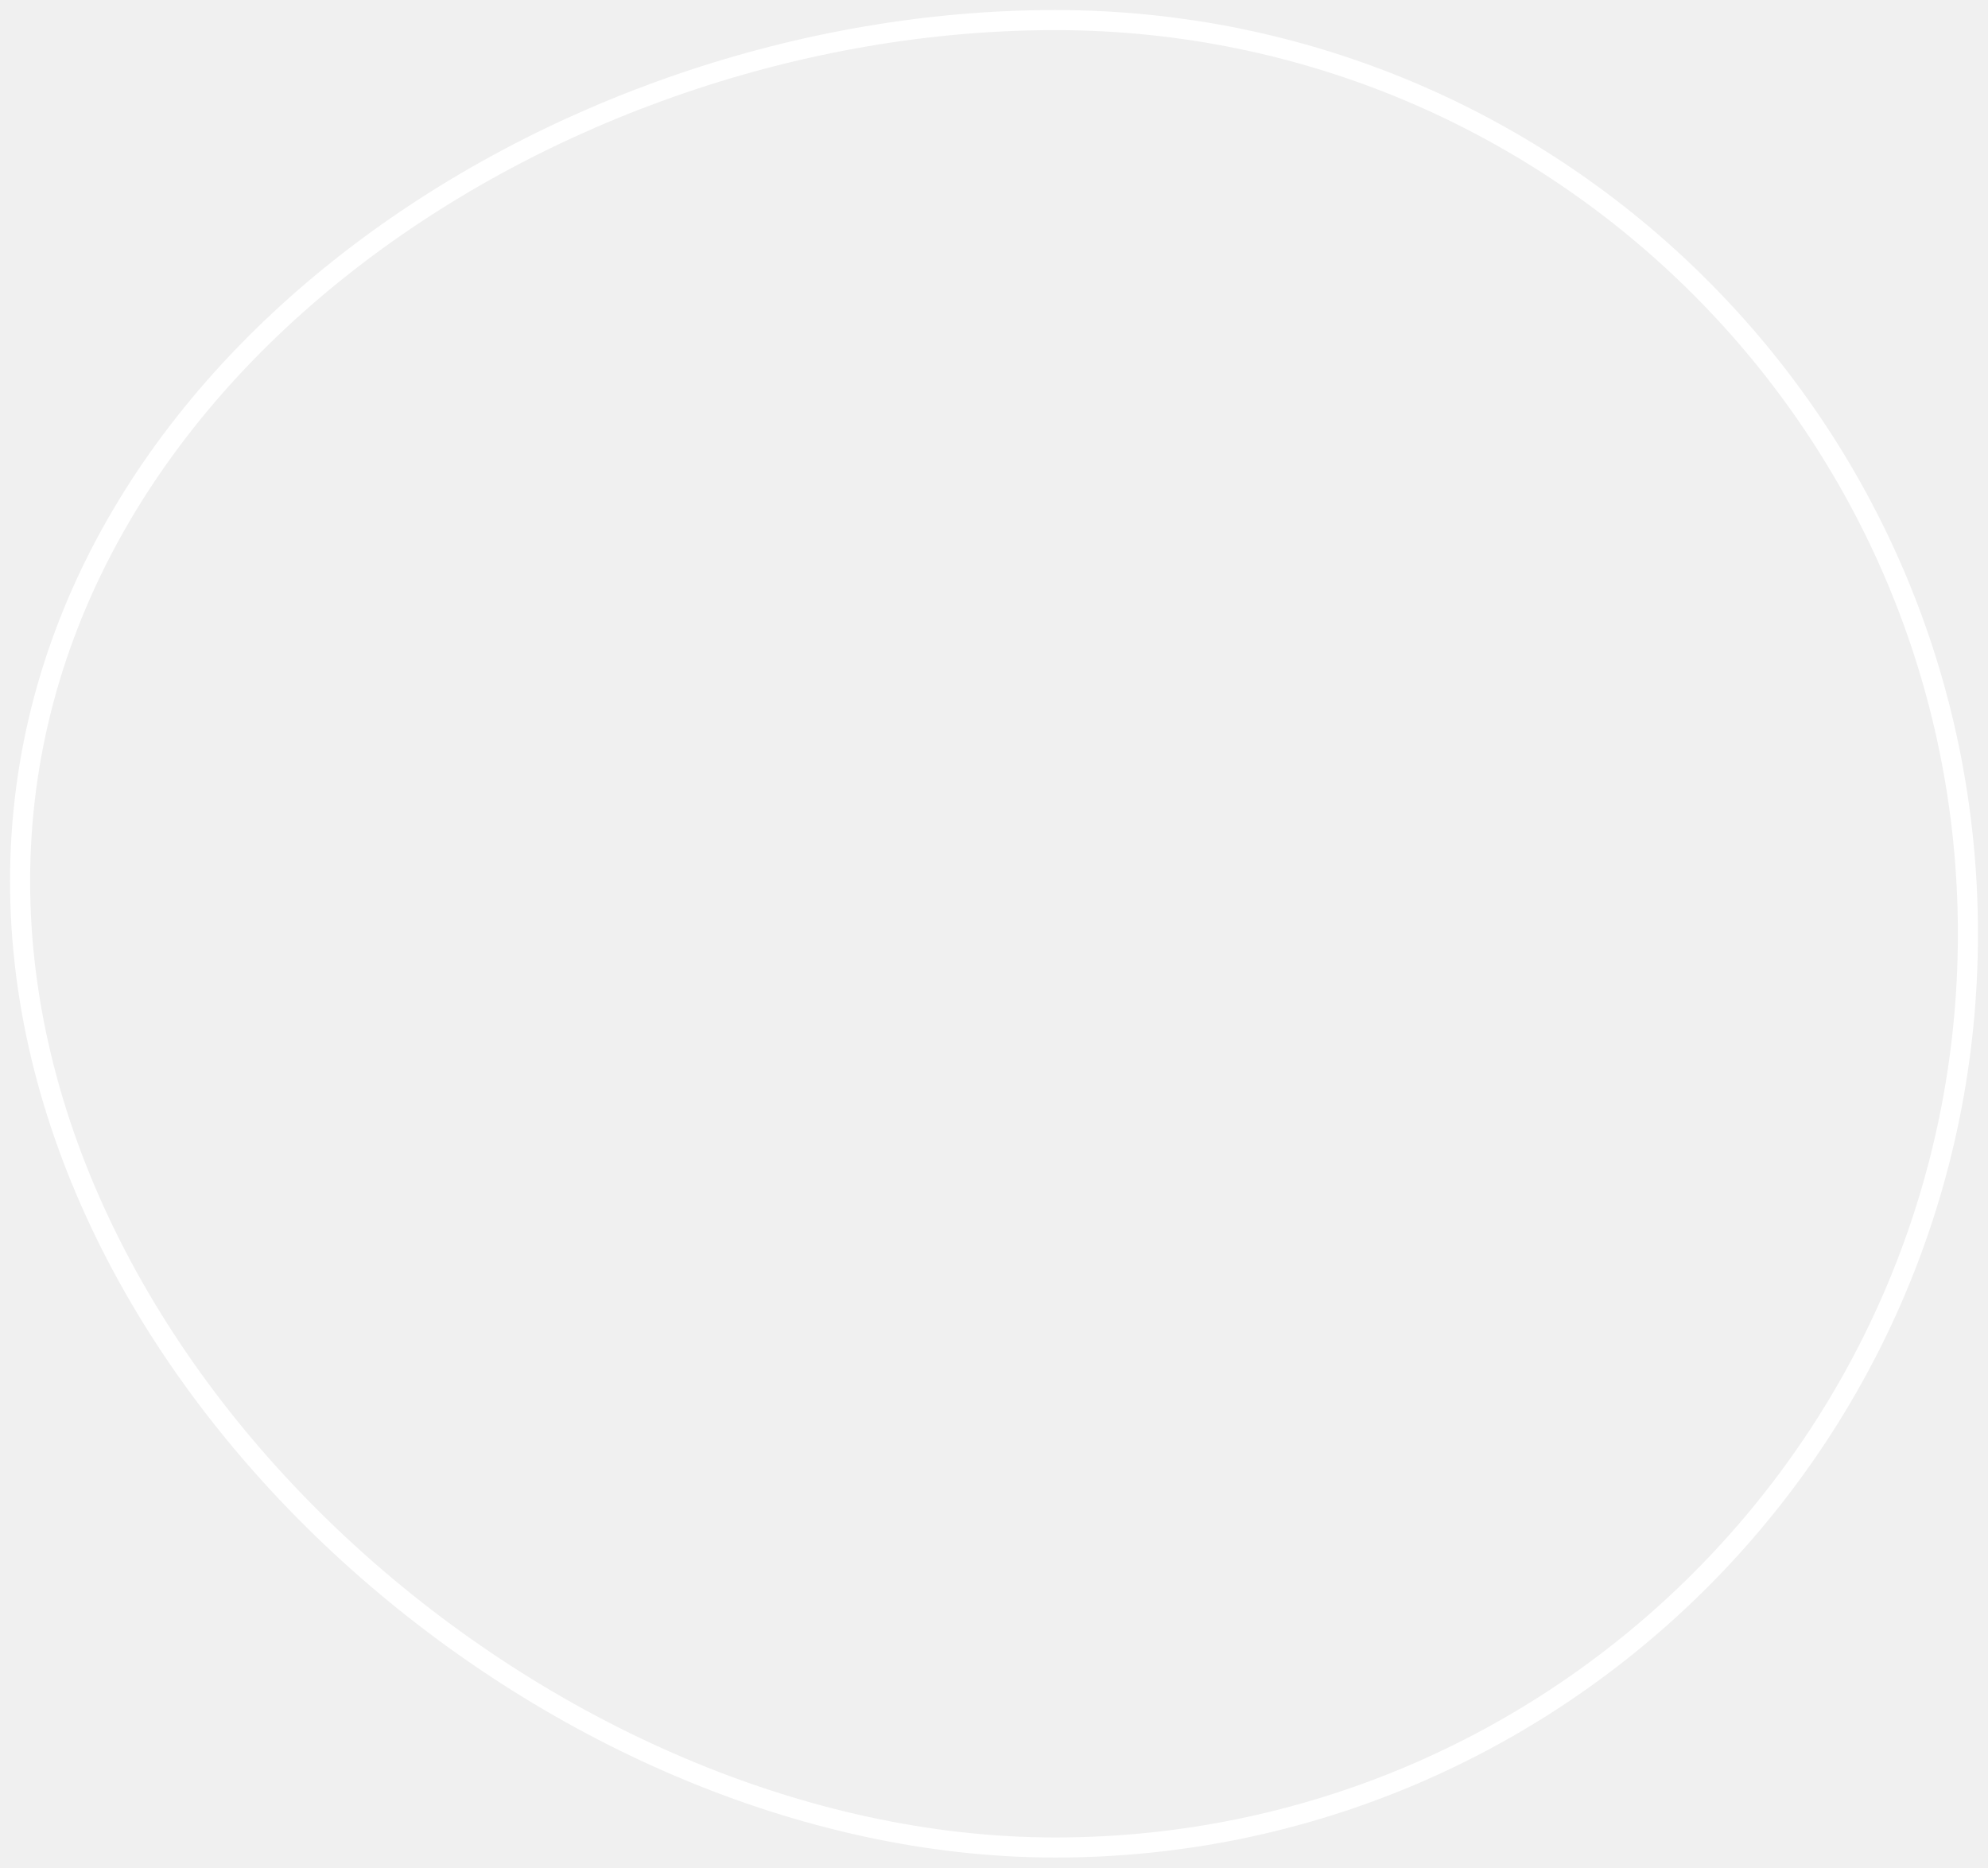
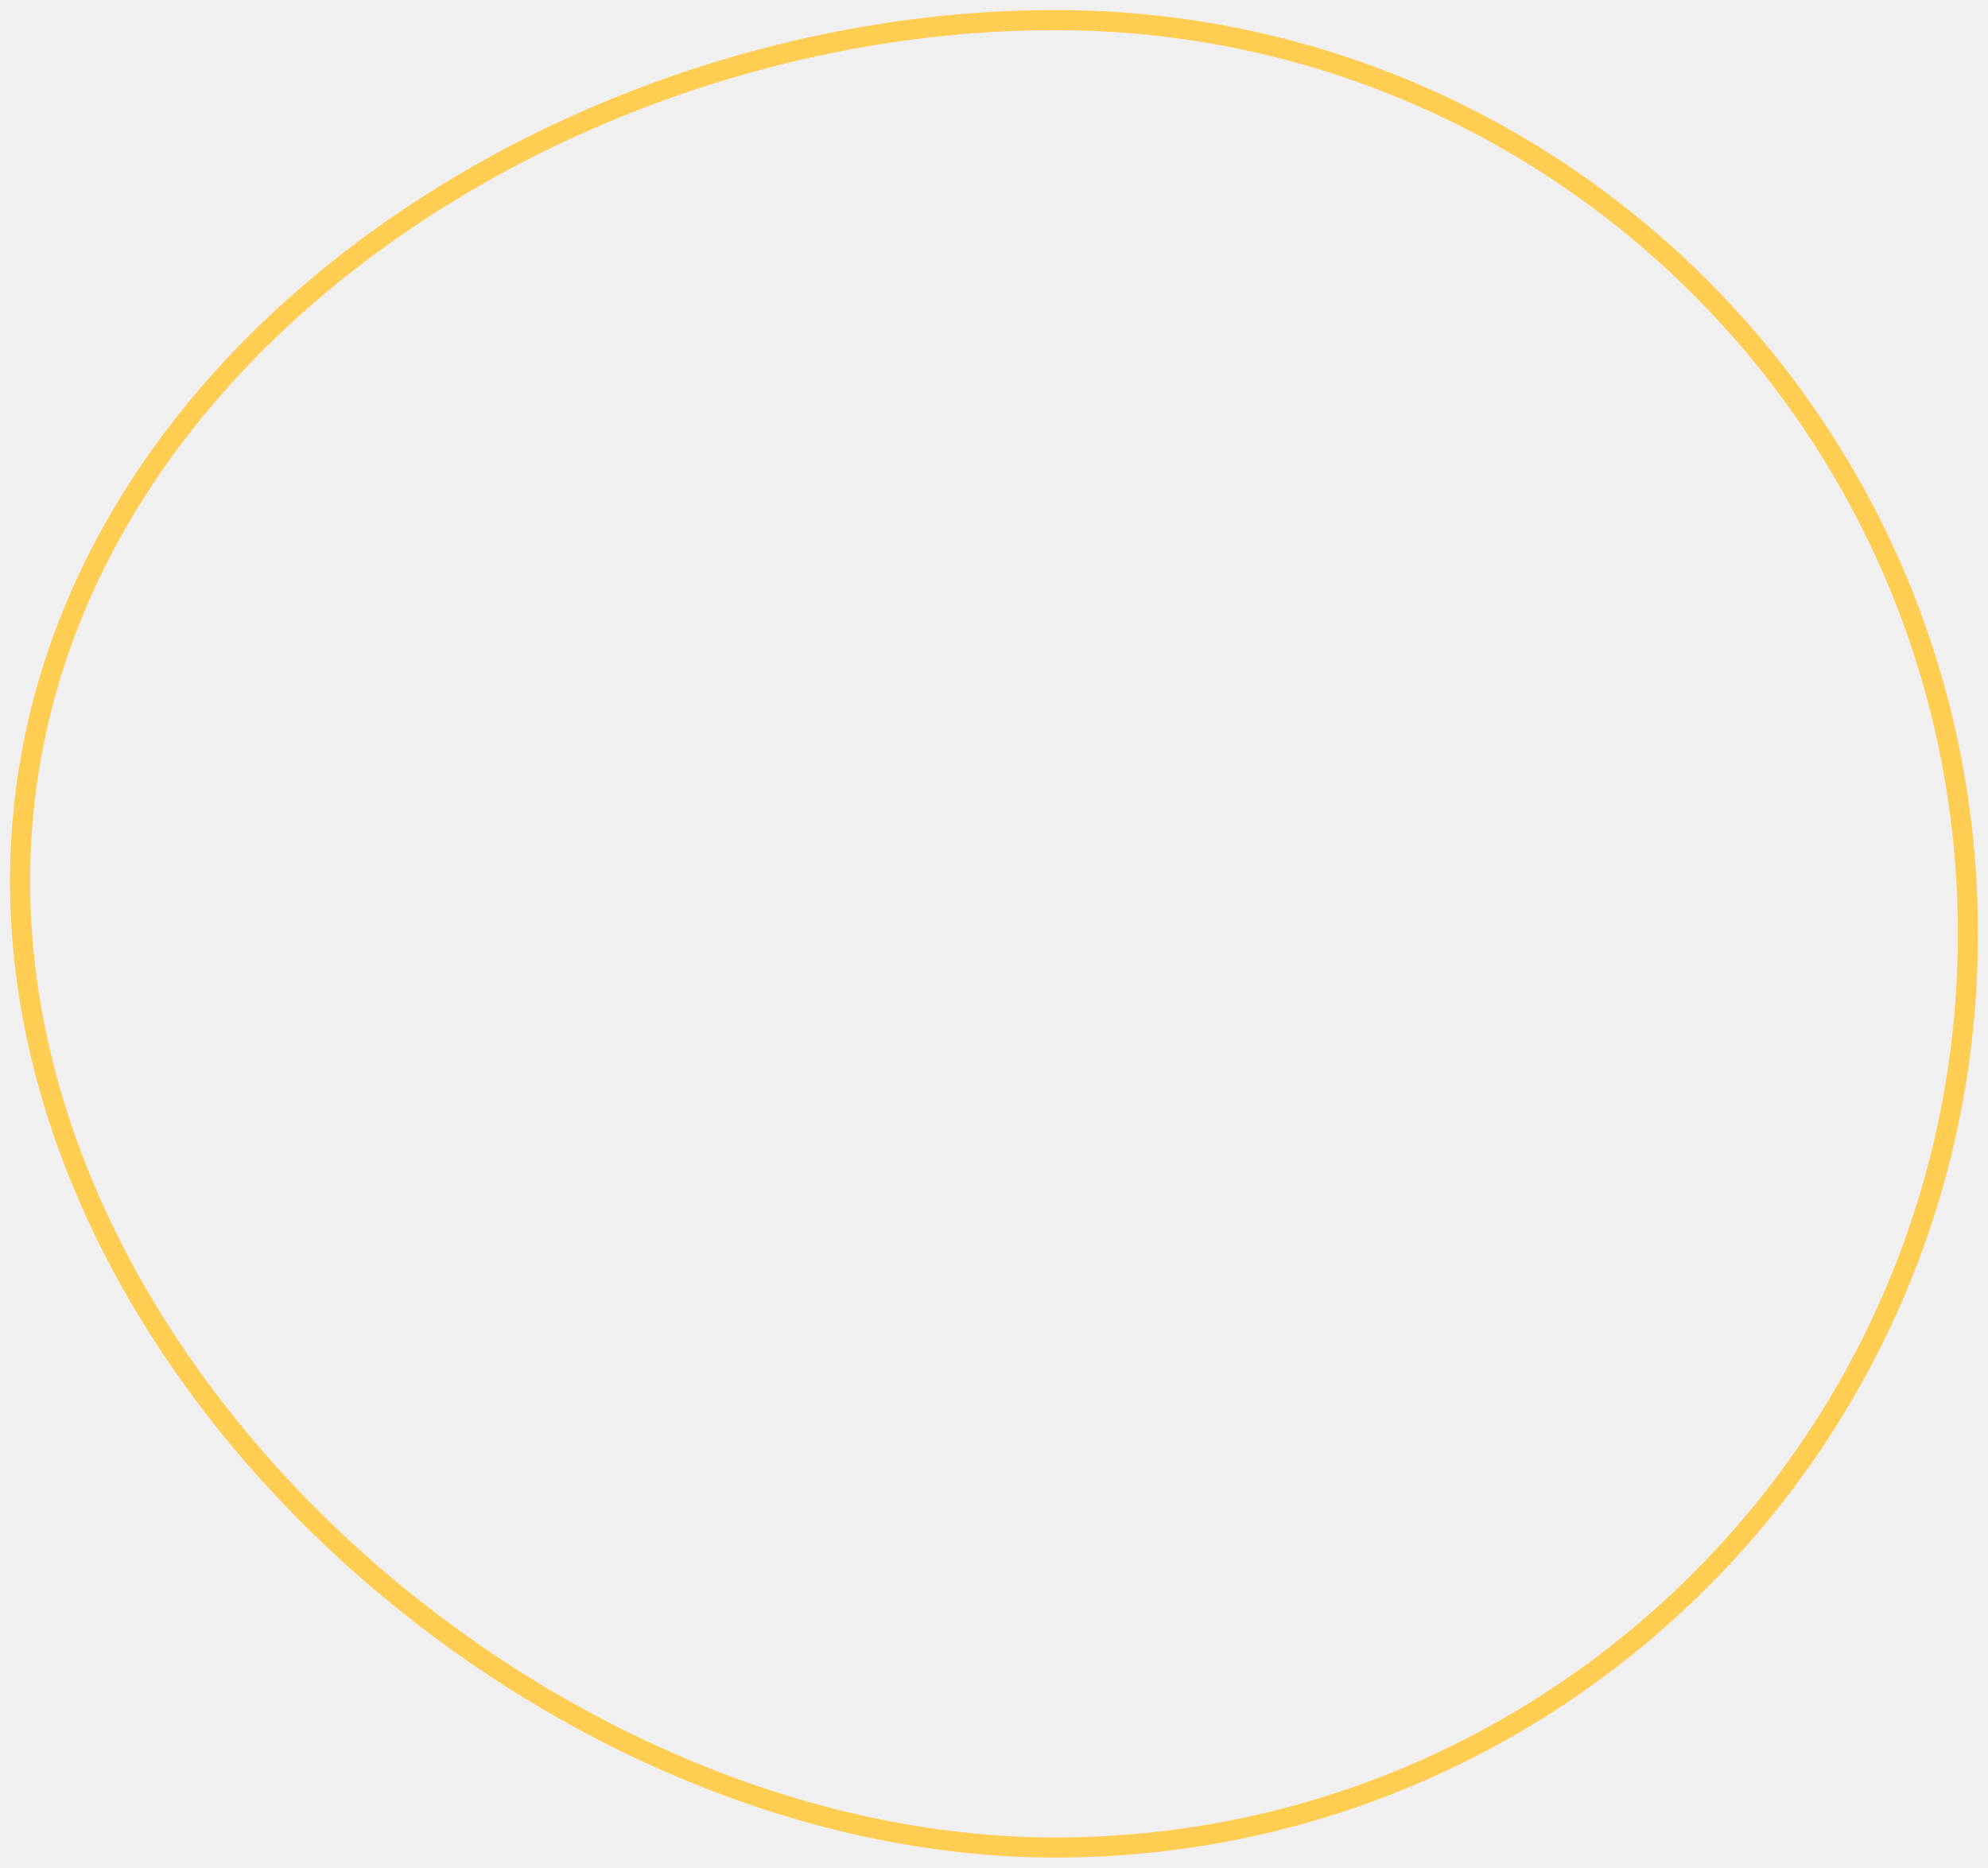
<svg xmlns="http://www.w3.org/2000/svg" width="99px" height="93px" viewBox="0 0 99 93" version="1.1">
  <defs />
  <g id="Artboard" stroke="none" vector-effect="non-scaling-stroke" stroke-width="1" fill="none" fill-rule="evenodd" transform="translate(-7, -4)">
-     <path d="M59.553,96 C84.653,96 105,75.629 105,50.5 C105,25.371 84.653,5 59.553,5 C34.453,5 8,22.746 8,47.875 C8,73.004 34.453,96 59.553,96 Z" id="Oval" stroke="#FFFFFF" />
+     <path d="M59.553,96 C84.653,96 105,75.629 105,50.5 C105,25.371 84.653,5 59.553,5 C34.453,5 8,22.746 8,47.875 C8,73.004 34.453,96 59.553,96 Z" id="Oval" stroke="#FECD52" />
  </g>
</svg>
